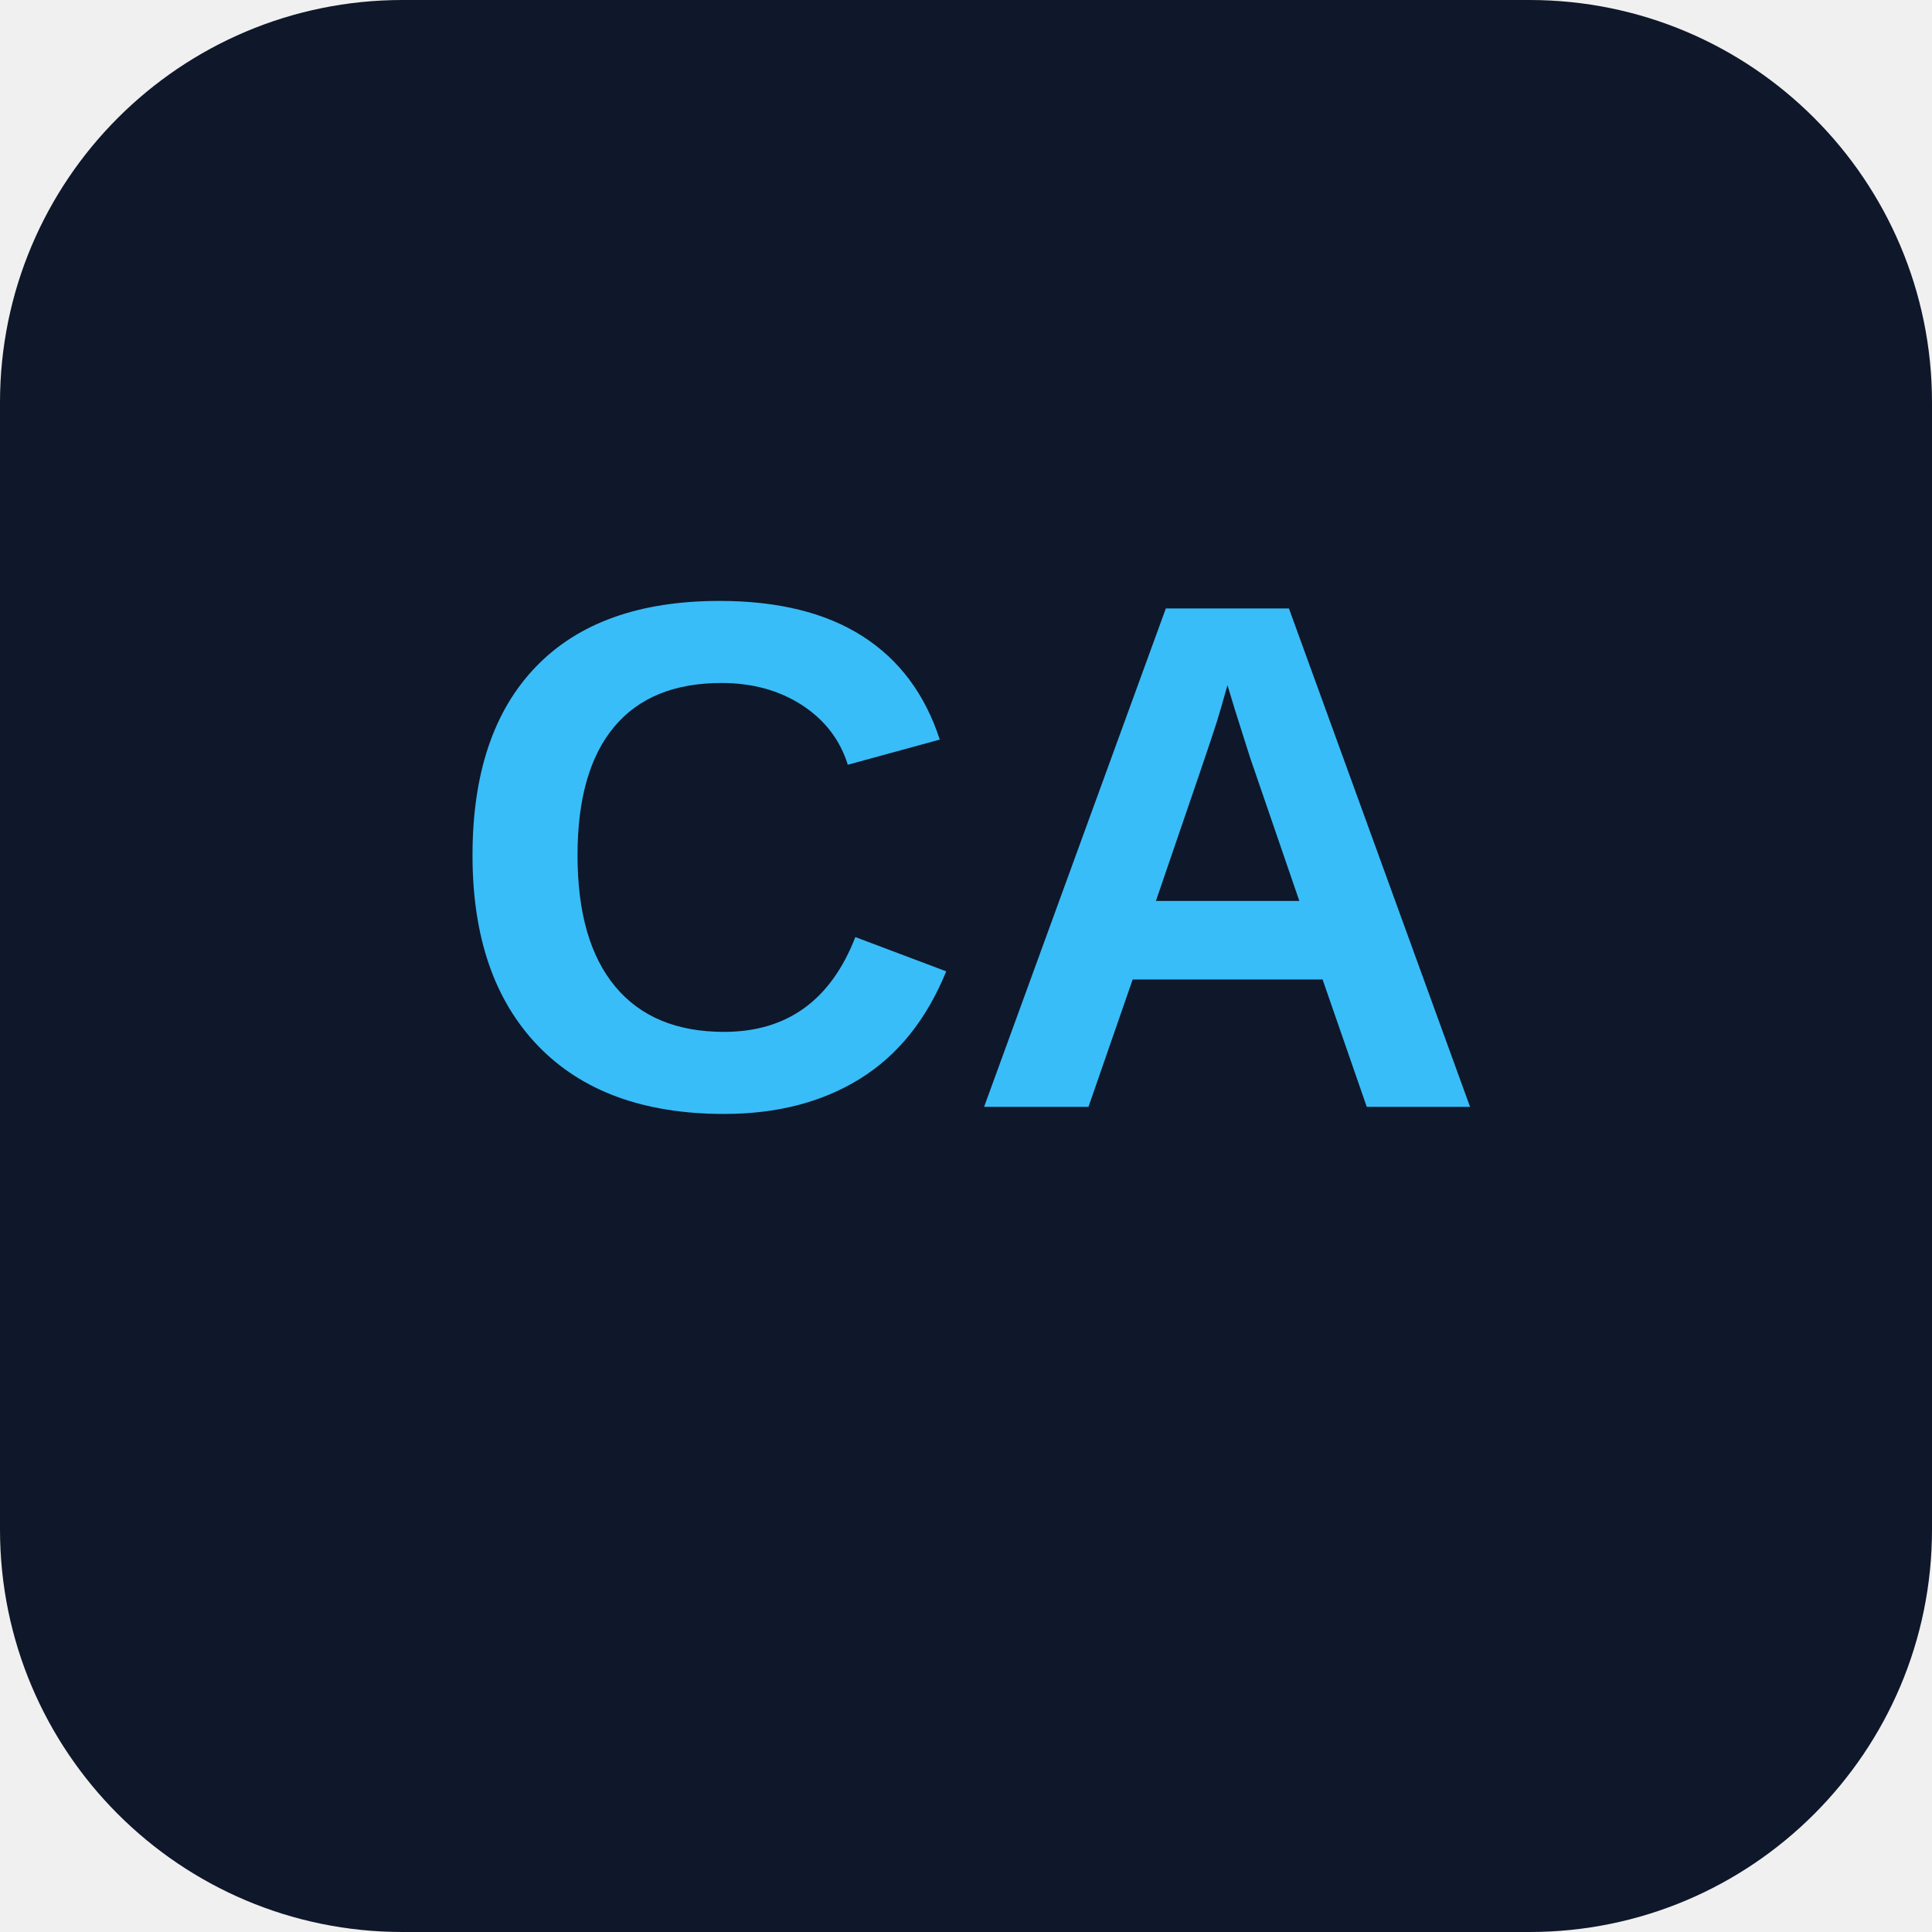
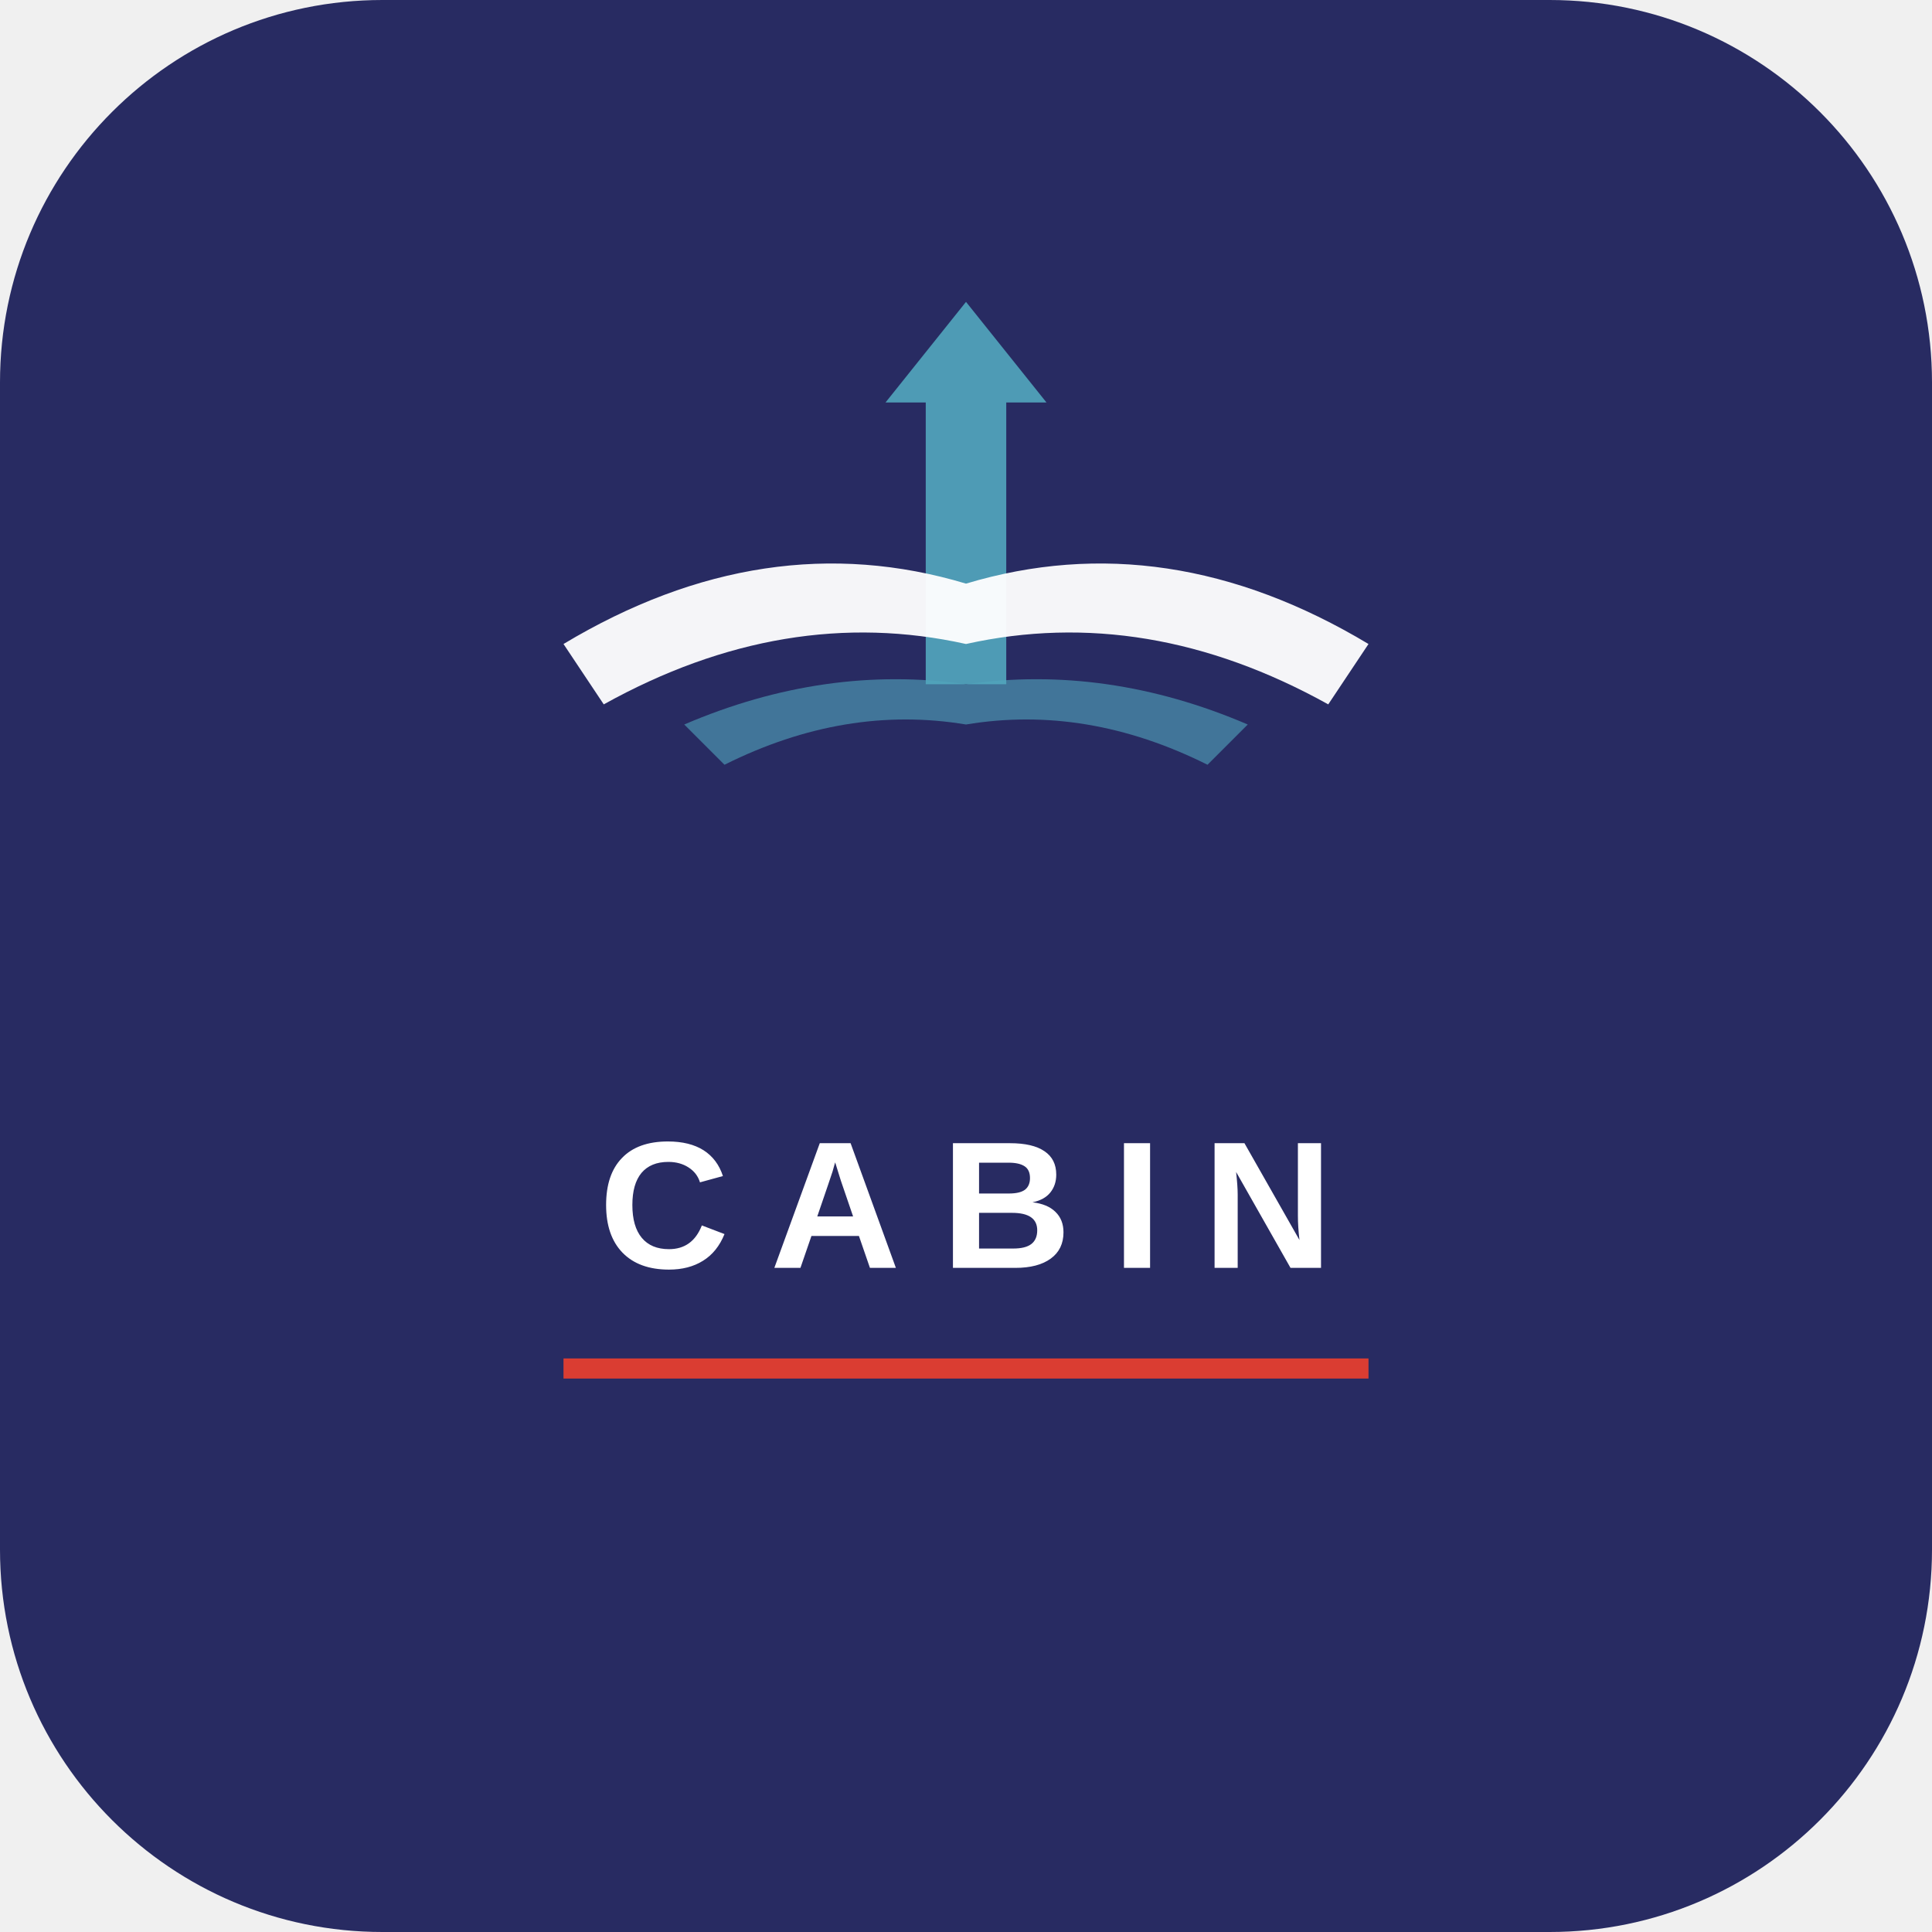
<svg xmlns="http://www.w3.org/2000/svg" width="192" height="192" viewBox="0 0 192 192">
-   <rect width="192" height="192" rx="40" fill="#0f172a" />
-   <text x="96" y="110" text-anchor="middle" font-family="Arial,sans-serif" font-size="72" font-weight="bold" fill="#38bdf8">CA</text>
+   <rect width="192" height="192" rx="38" fill="#282B62" />
+   <g transform="translate(96,68)">
+     <path d="M-8,-28 L0,-38 L8,-28 L4,-28 L4,0 L-4,0 L-4,-28 Z" fill="#52A7BE" opacity="0.9" />
+     <path d="M-40,-4 Q-20,-16 0,-10 Q20,-16 40,-4 L36,2 Q18,-8 0,-4 Q-18,-8 -36,2 Z" fill="white" opacity="0.95" />
+     <path d="M-28,4 Q-14,-2 0,0 Q14,-2 28,4 L24,8 Q12,2 0,4 Q-12,2 -24,8 Z" fill="#52A7BE" opacity="0.6" />
+   </g>
+   <text x="96" y="126" text-anchor="middle" font-family="Arial,sans-serif" font-size="18" font-weight="600" fill="white" letter-spacing="4">CABIN</text>
+   <line x1="56" y1="136" x2="136" y2="136" stroke="#DA3D32" stroke-width="2" />
</svg>
